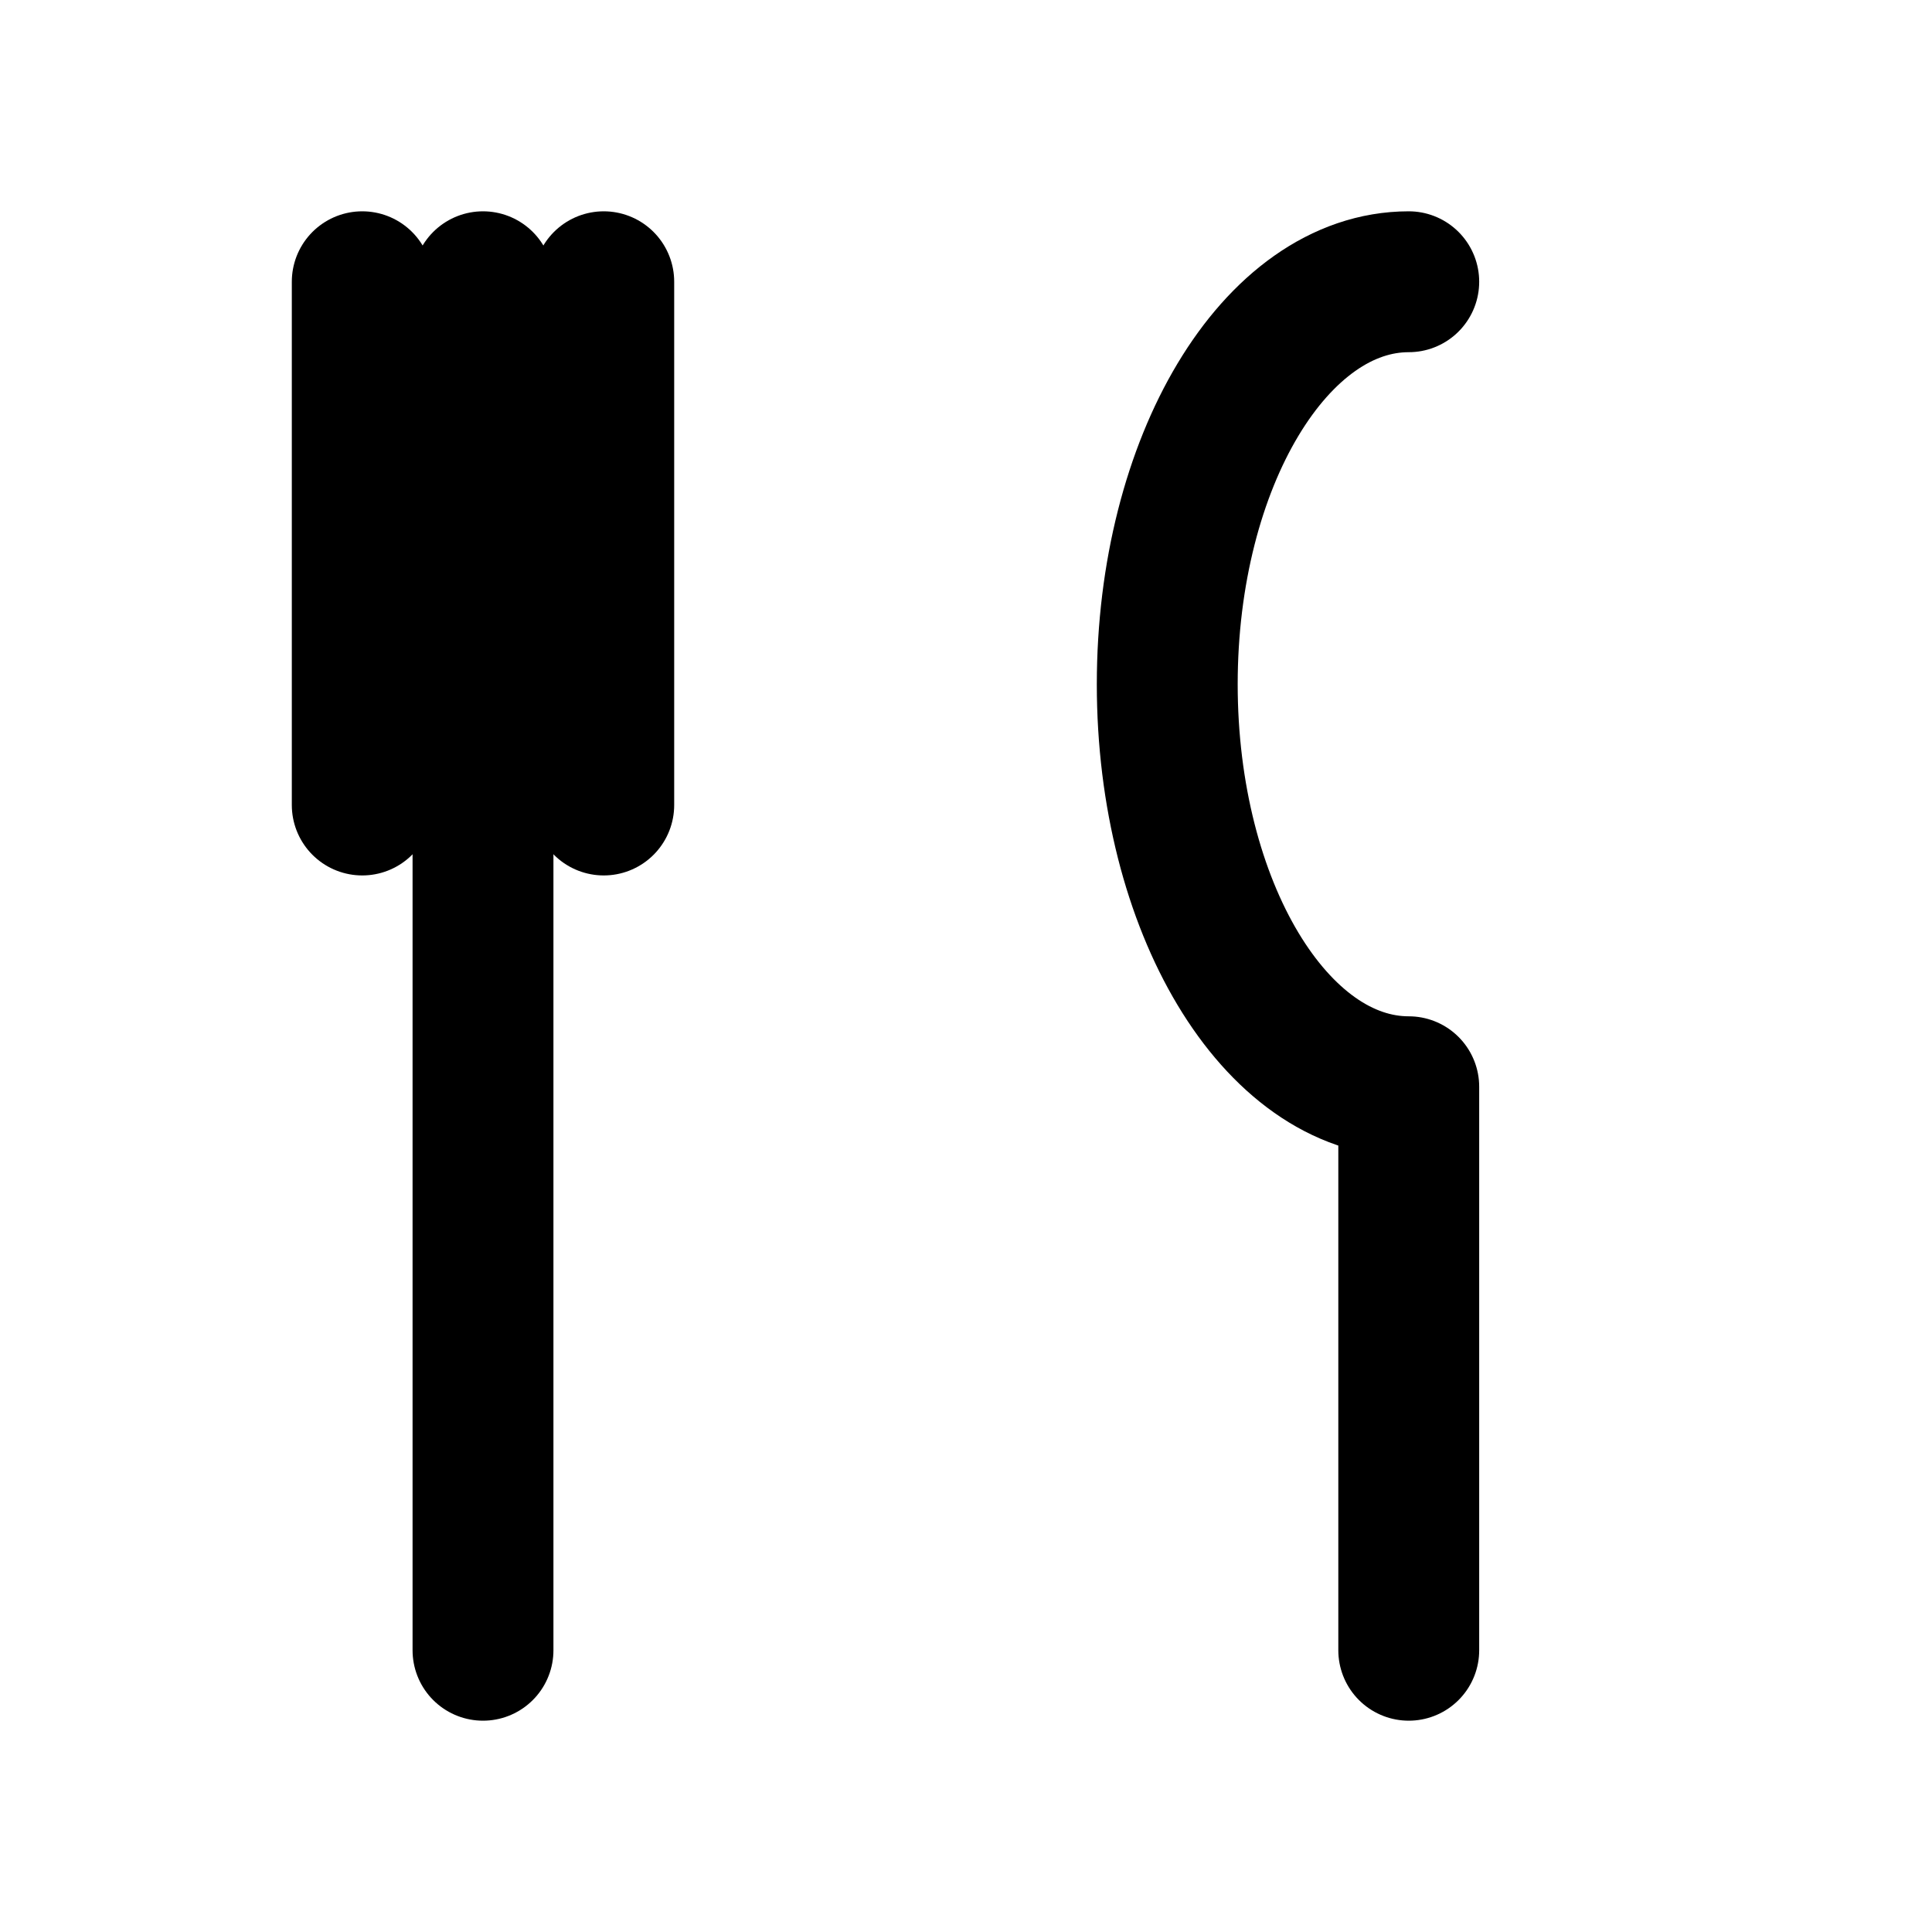
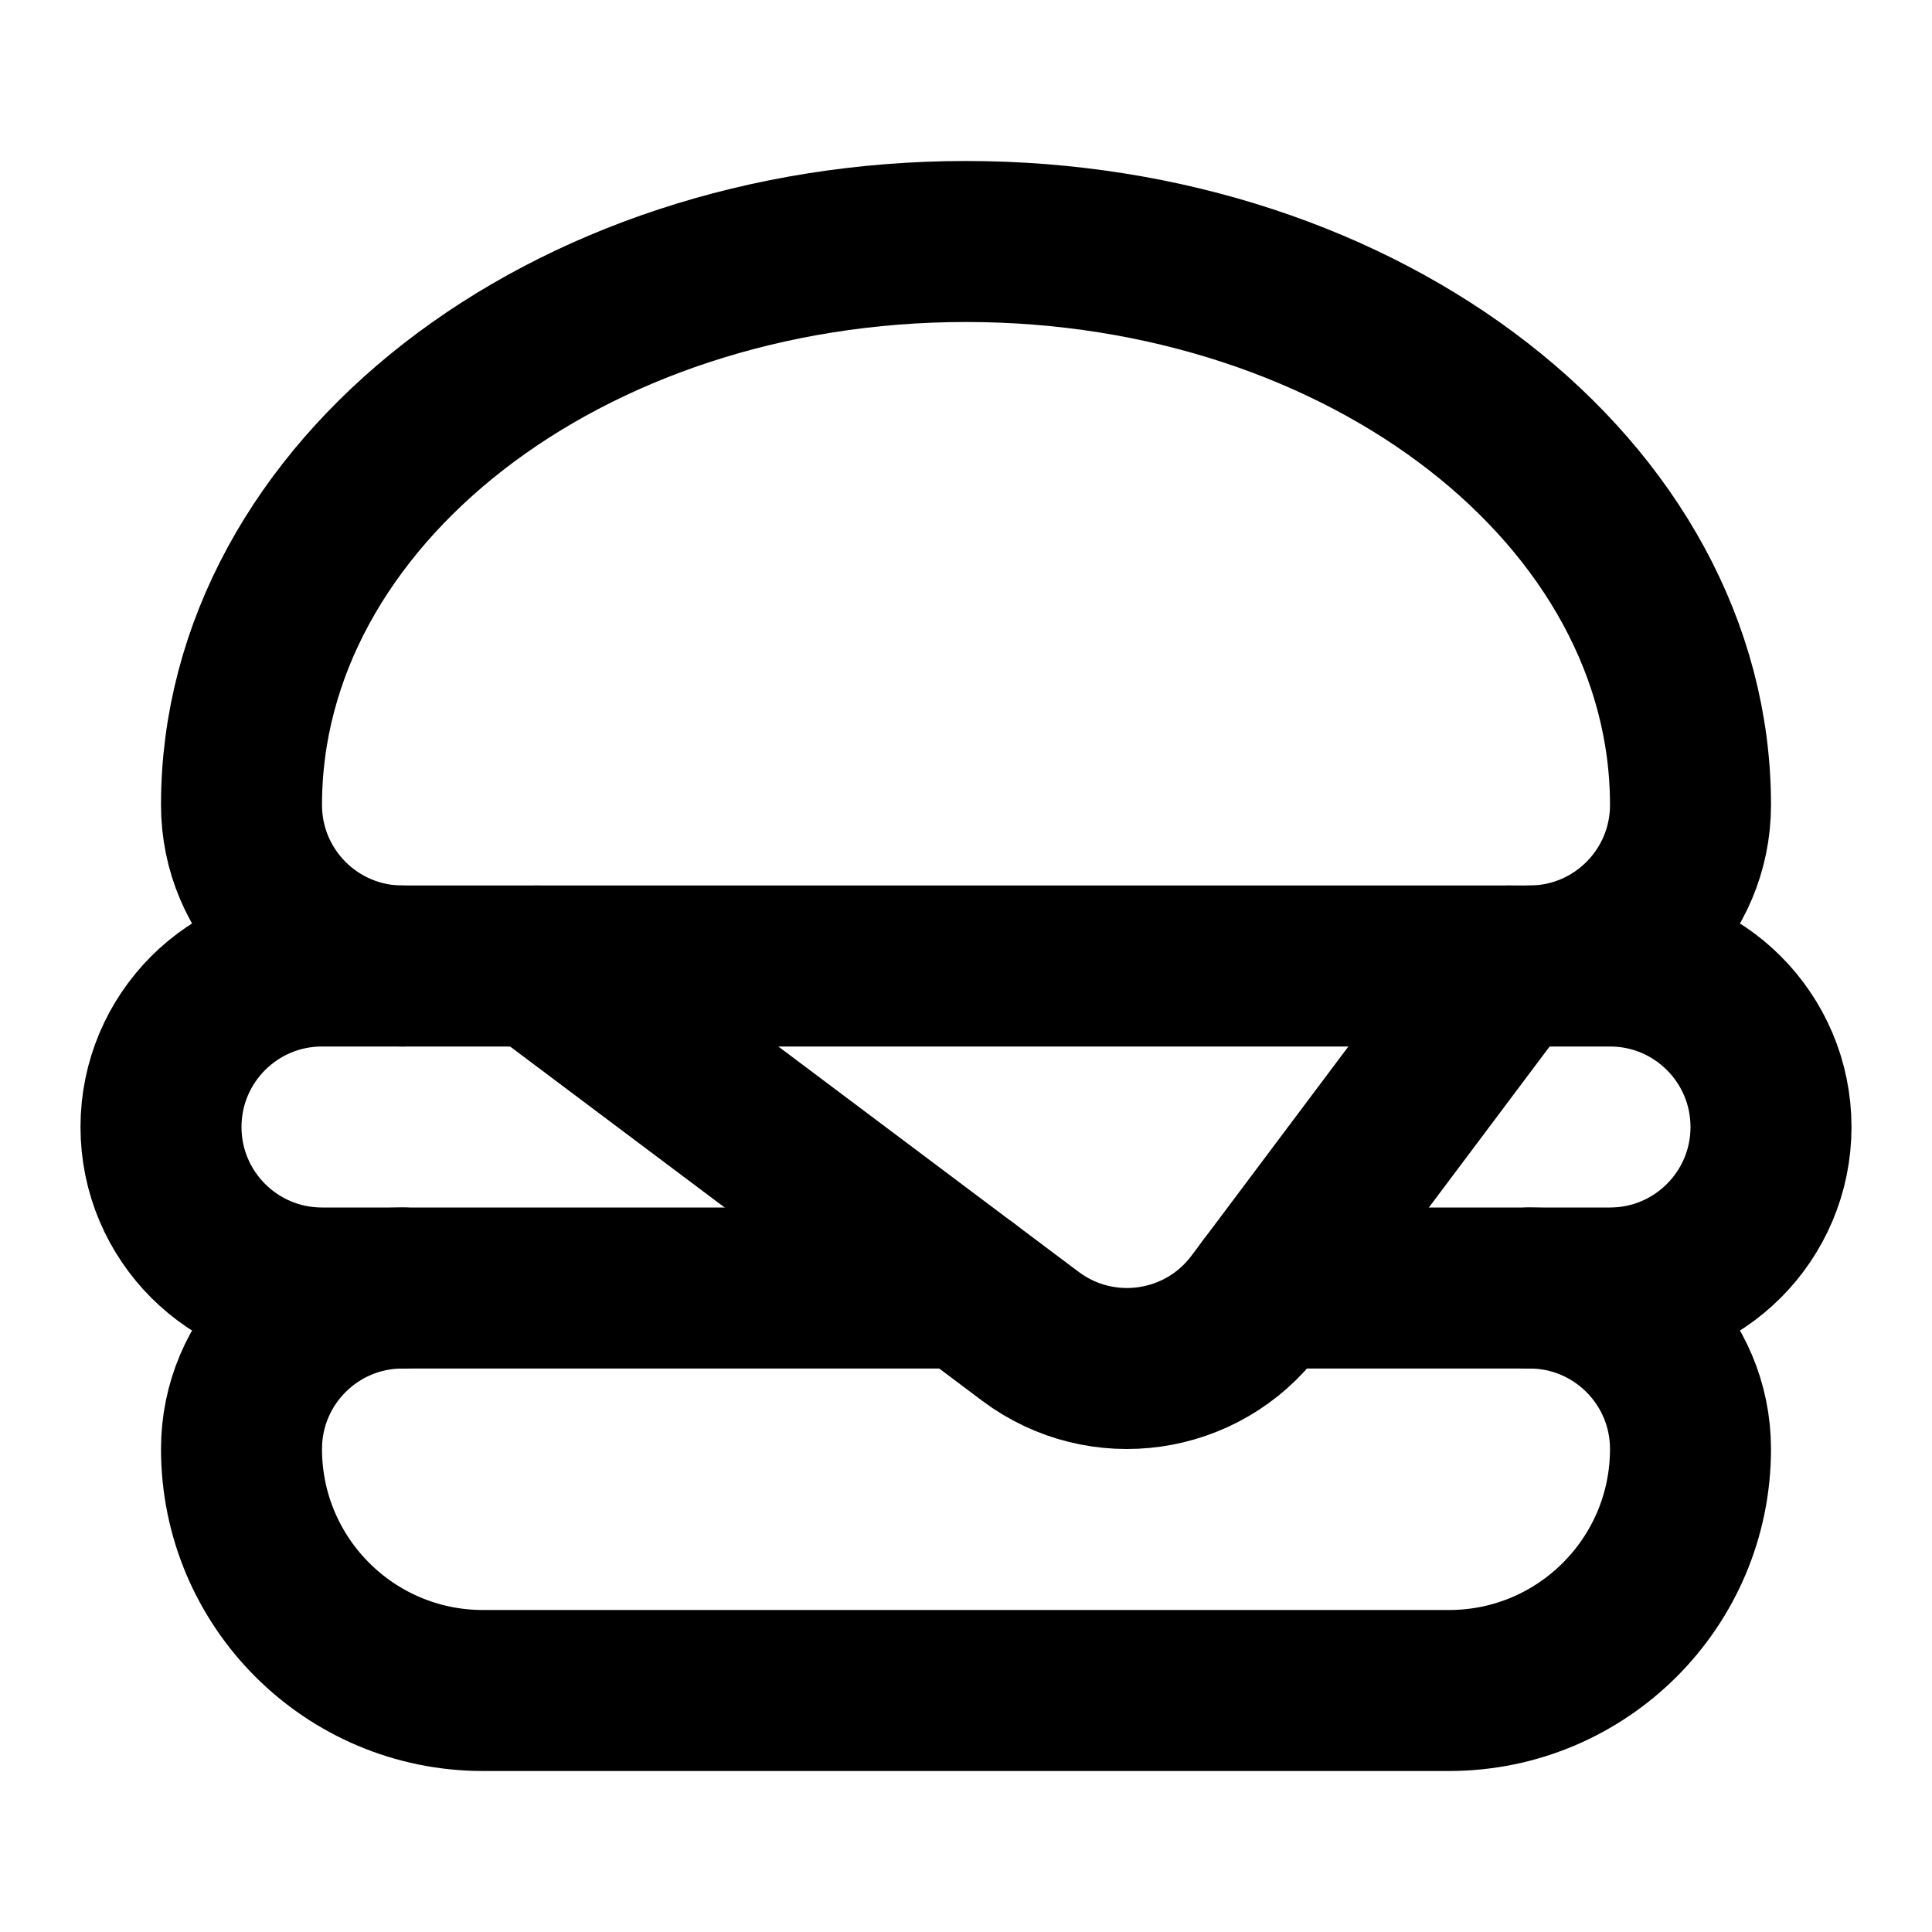
- <svg xmlns="http://www.w3.org/2000/svg" viewBox="0 0 24 24" fill="none" stroke="currentColor" stroke-width="1.75" stroke-linecap="round" stroke-linejoin="round">
-   <line x1="6" y1="3.5" x2="6" y2="10" />
-   <line x1="4.5" y1="3.5" x2="4.5" y2="10" />
-   <line x1="7.5" y1="3.5" x2="7.5" y2="10" />
-   <line x1="6" y1="10" x2="6" y2="20.5" />
-   <path d="M17.5 3.5 A3 5 0 0 0 17.5 13.5 V20.5" />
+ <svg xmlns="http://www.w3.org/2000/svg" width="24" height="24" viewBox="0 0 24 24" fill="none" stroke="currentColor" stroke-width="2" stroke-linecap="round" stroke-linejoin="round">
+   <path d="M12 16H4a2 2 0 1 1 0-4h16a2 2 0 1 1 0 4h-4.25" />
+   <path d="M5 12a2 2 0 0 1-2-2 9 7 0 0 1 18 0 2 2 0 0 1-2 2" />
+   <path d="M5 16a2 2 0 0 0-2 2 3 3 0 0 0 3 3h12a3 3 0 0 0 3-3 2 2 0 0 0-2-2q0 0 0 0" />
+   <path d="m6.67 12 6.13 4.6a2 2 0 0 0 2.8-.4l3.15-4.2" />
</svg>
